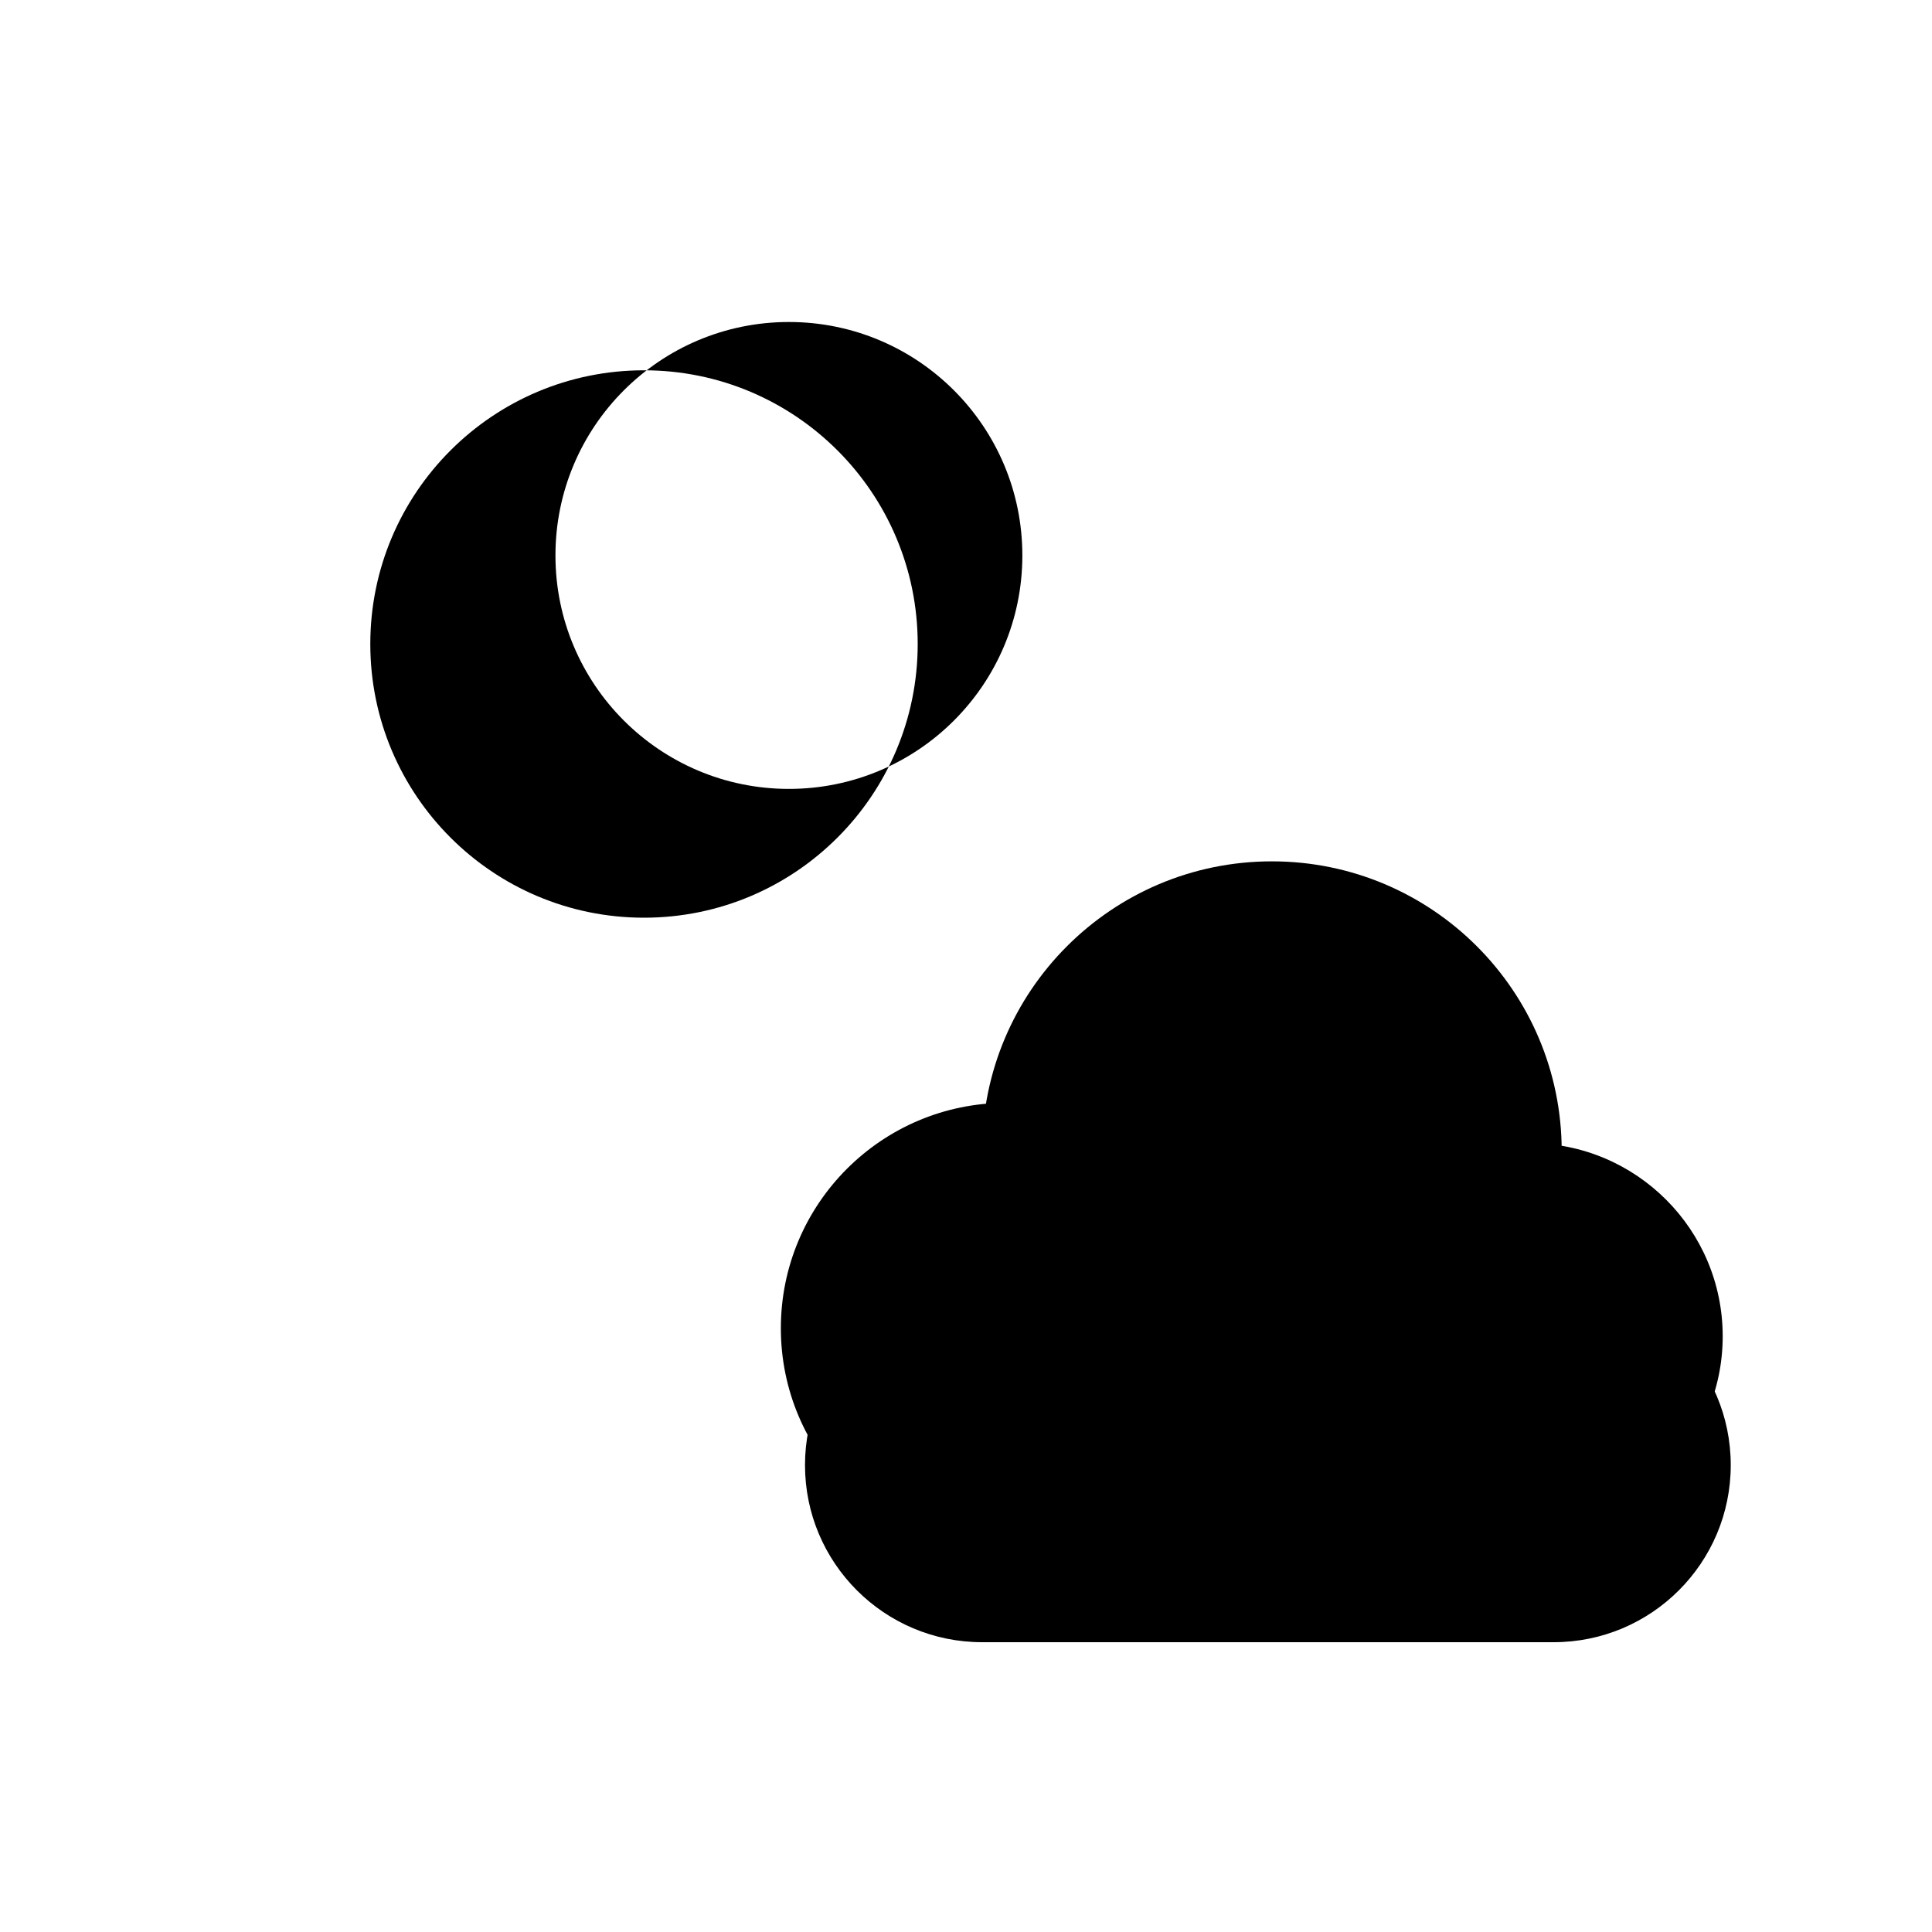
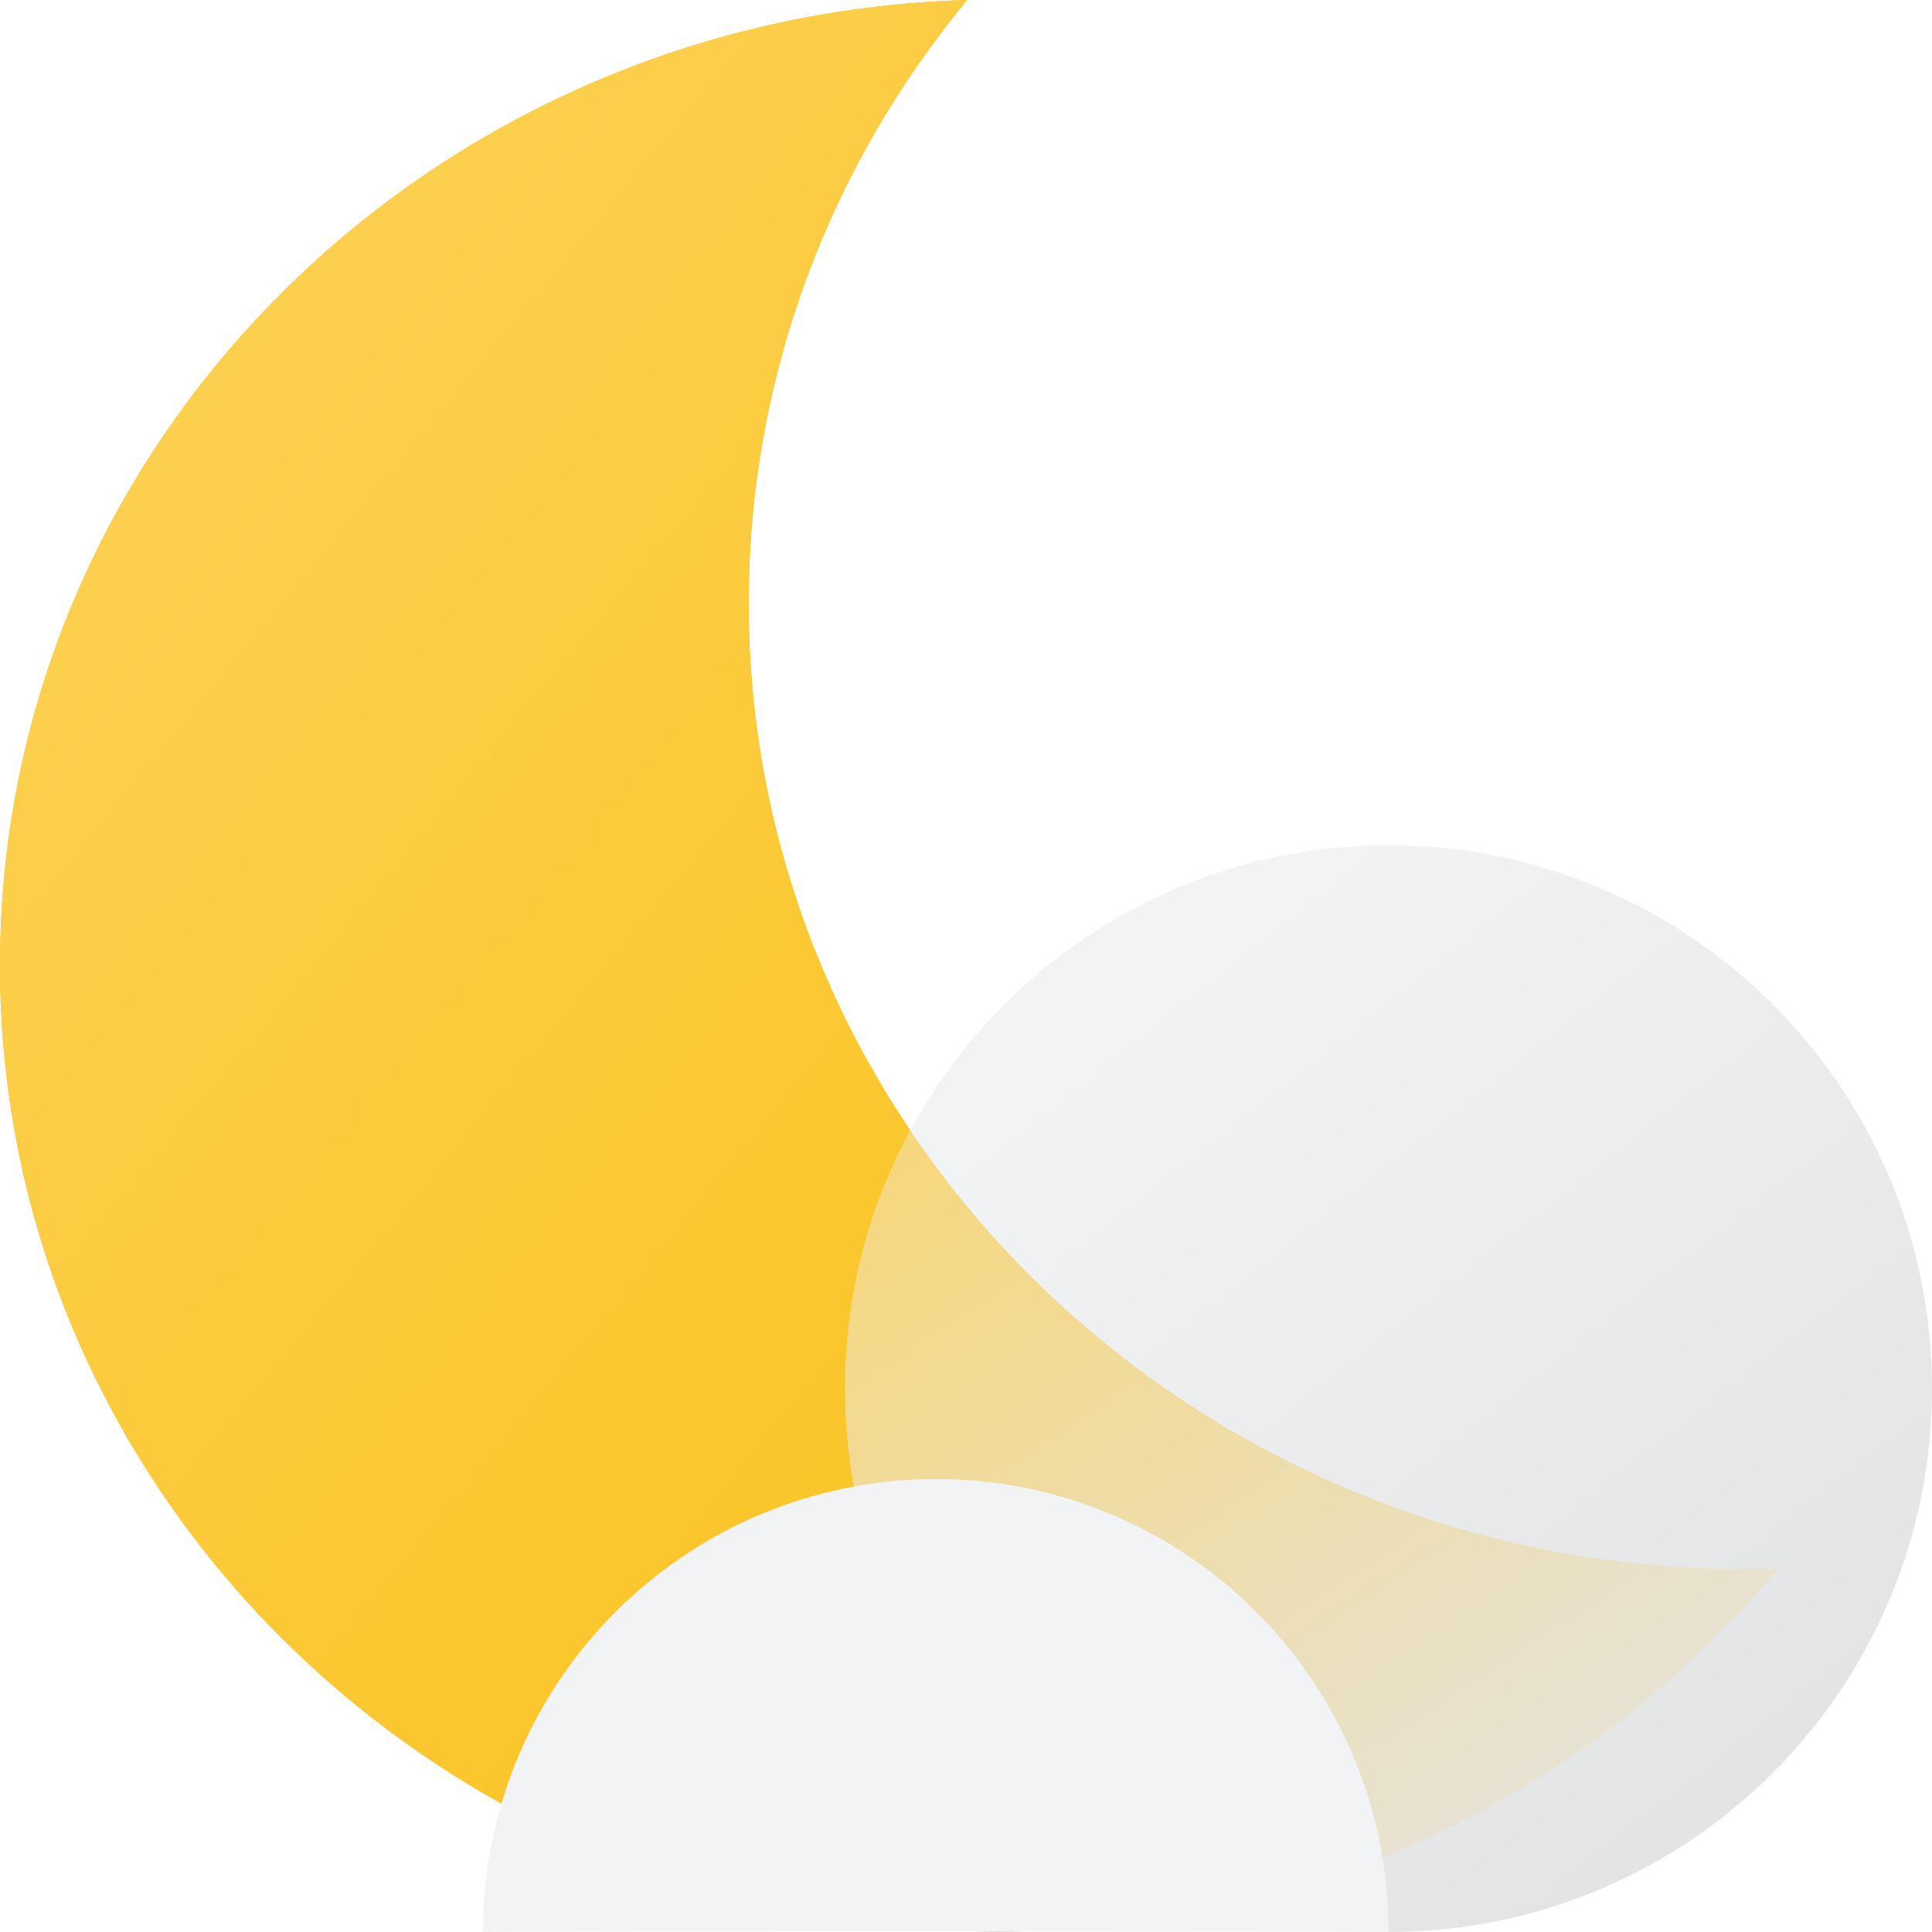
- <svg xmlns="http://www.w3.org/2000/svg" viewBox="0 0 24 24" fill="currentColor">
-   <path fill-rule="evenodd" d="M4.6,8 a3.4,3.4 0 1,0 6.8,0 a3.4,3.4 0 1,0 -6.8,0 Z M6.9,6.9 a2.9,2.9 0 1,0 5.8,0 a2.9,2.9 0 1,0 -5.8,0 Z" />
-   <circle cx="12.5" cy="16.5" r="2.8" />
-   <circle cx="15.8" cy="14.3" r="3.6" />
-   <circle cx="19" cy="16.6" r="2.4" />
-   <rect x="10" y="16" width="11.5" height="4.4" rx="2.2" />
+ <svg xmlns="http://www.w3.org/2000/svg" viewBox="0 0 32 32">
+   <defs>
+     <linearGradient id="a" x1="0%" x2="112.465%" y1="0%" y2="100%">
+       <stop offset="0%" stop-color="#FCD35C" />
+       <stop offset="100%" stop-color="#FBBC04" />
+     </linearGradient>
+     <linearGradient id="b" x1="22.493%" x2="100%" y1="17.395%" y2="115.202%">
+       <stop offset="0%" stop-color="#F1F3F4" />
+       <stop offset="100%" stop-color="#DEDFDF" />
+     </linearGradient>
+     <linearGradient id="c" x1="83.458%" x2="-15.637%" y1="100%" y2="-29.648%">
+       <stop offset="0%" stop-color="#E4E5E5" />
+       <stop offset="100%" stop-color="#FCD35C" />
+     </linearGradient>
+   </defs>
+   <g fill="none" fill-rule="evenodd">
+     <path fill="#FBBC04" d="M16.02 0c-2.265 2.738-3.62 6.212-3.62 9.992 0 8.837 7.402 16 16.533 16 .172 0 .343-.002.514-.007-3.03 3.662-7.689 6.007-12.914 6.007-9.13 0-16.533-7.163-16.533-16C0 7.322 7.126.262 16.02 0Z" />
+     <path fill="url(#a)" d="M16.02 0c-2.265 2.738-3.62 6.212-3.62 9.992 0 8.837 7.402 16 16.533 16 .172 0 .343-.002.514-.007-3.03 3.662-7.689 6.007-12.914 6.007-9.13 0-16.533-7.163-16.533-16C0 7.322 7.126.262 16.02 0Z" />
+     <circle cx="23" cy="23" r="9" fill="url(#b)" />
+     <path fill="url(#c)" d="M14.146 24.622A9.053 9.053 0 0 1 14 23a8.96 8.96 0 0 1 1.078-4.274c2.95 4.375 8.054 7.266 13.855 7.266.172 0 .343-.002.514-.007a16.542 16.542 0 0 1-6.548 4.779 7.502 7.502 0 0 0-8.753-6.142Zm2.065 7.367Z" />
+     <path fill="#F1F3F4" d="M23 32a7.5 7.5 0 0 0-15 0c.011-.017 15.004-.012 15 0Z" />
+   </g>
</svg>
